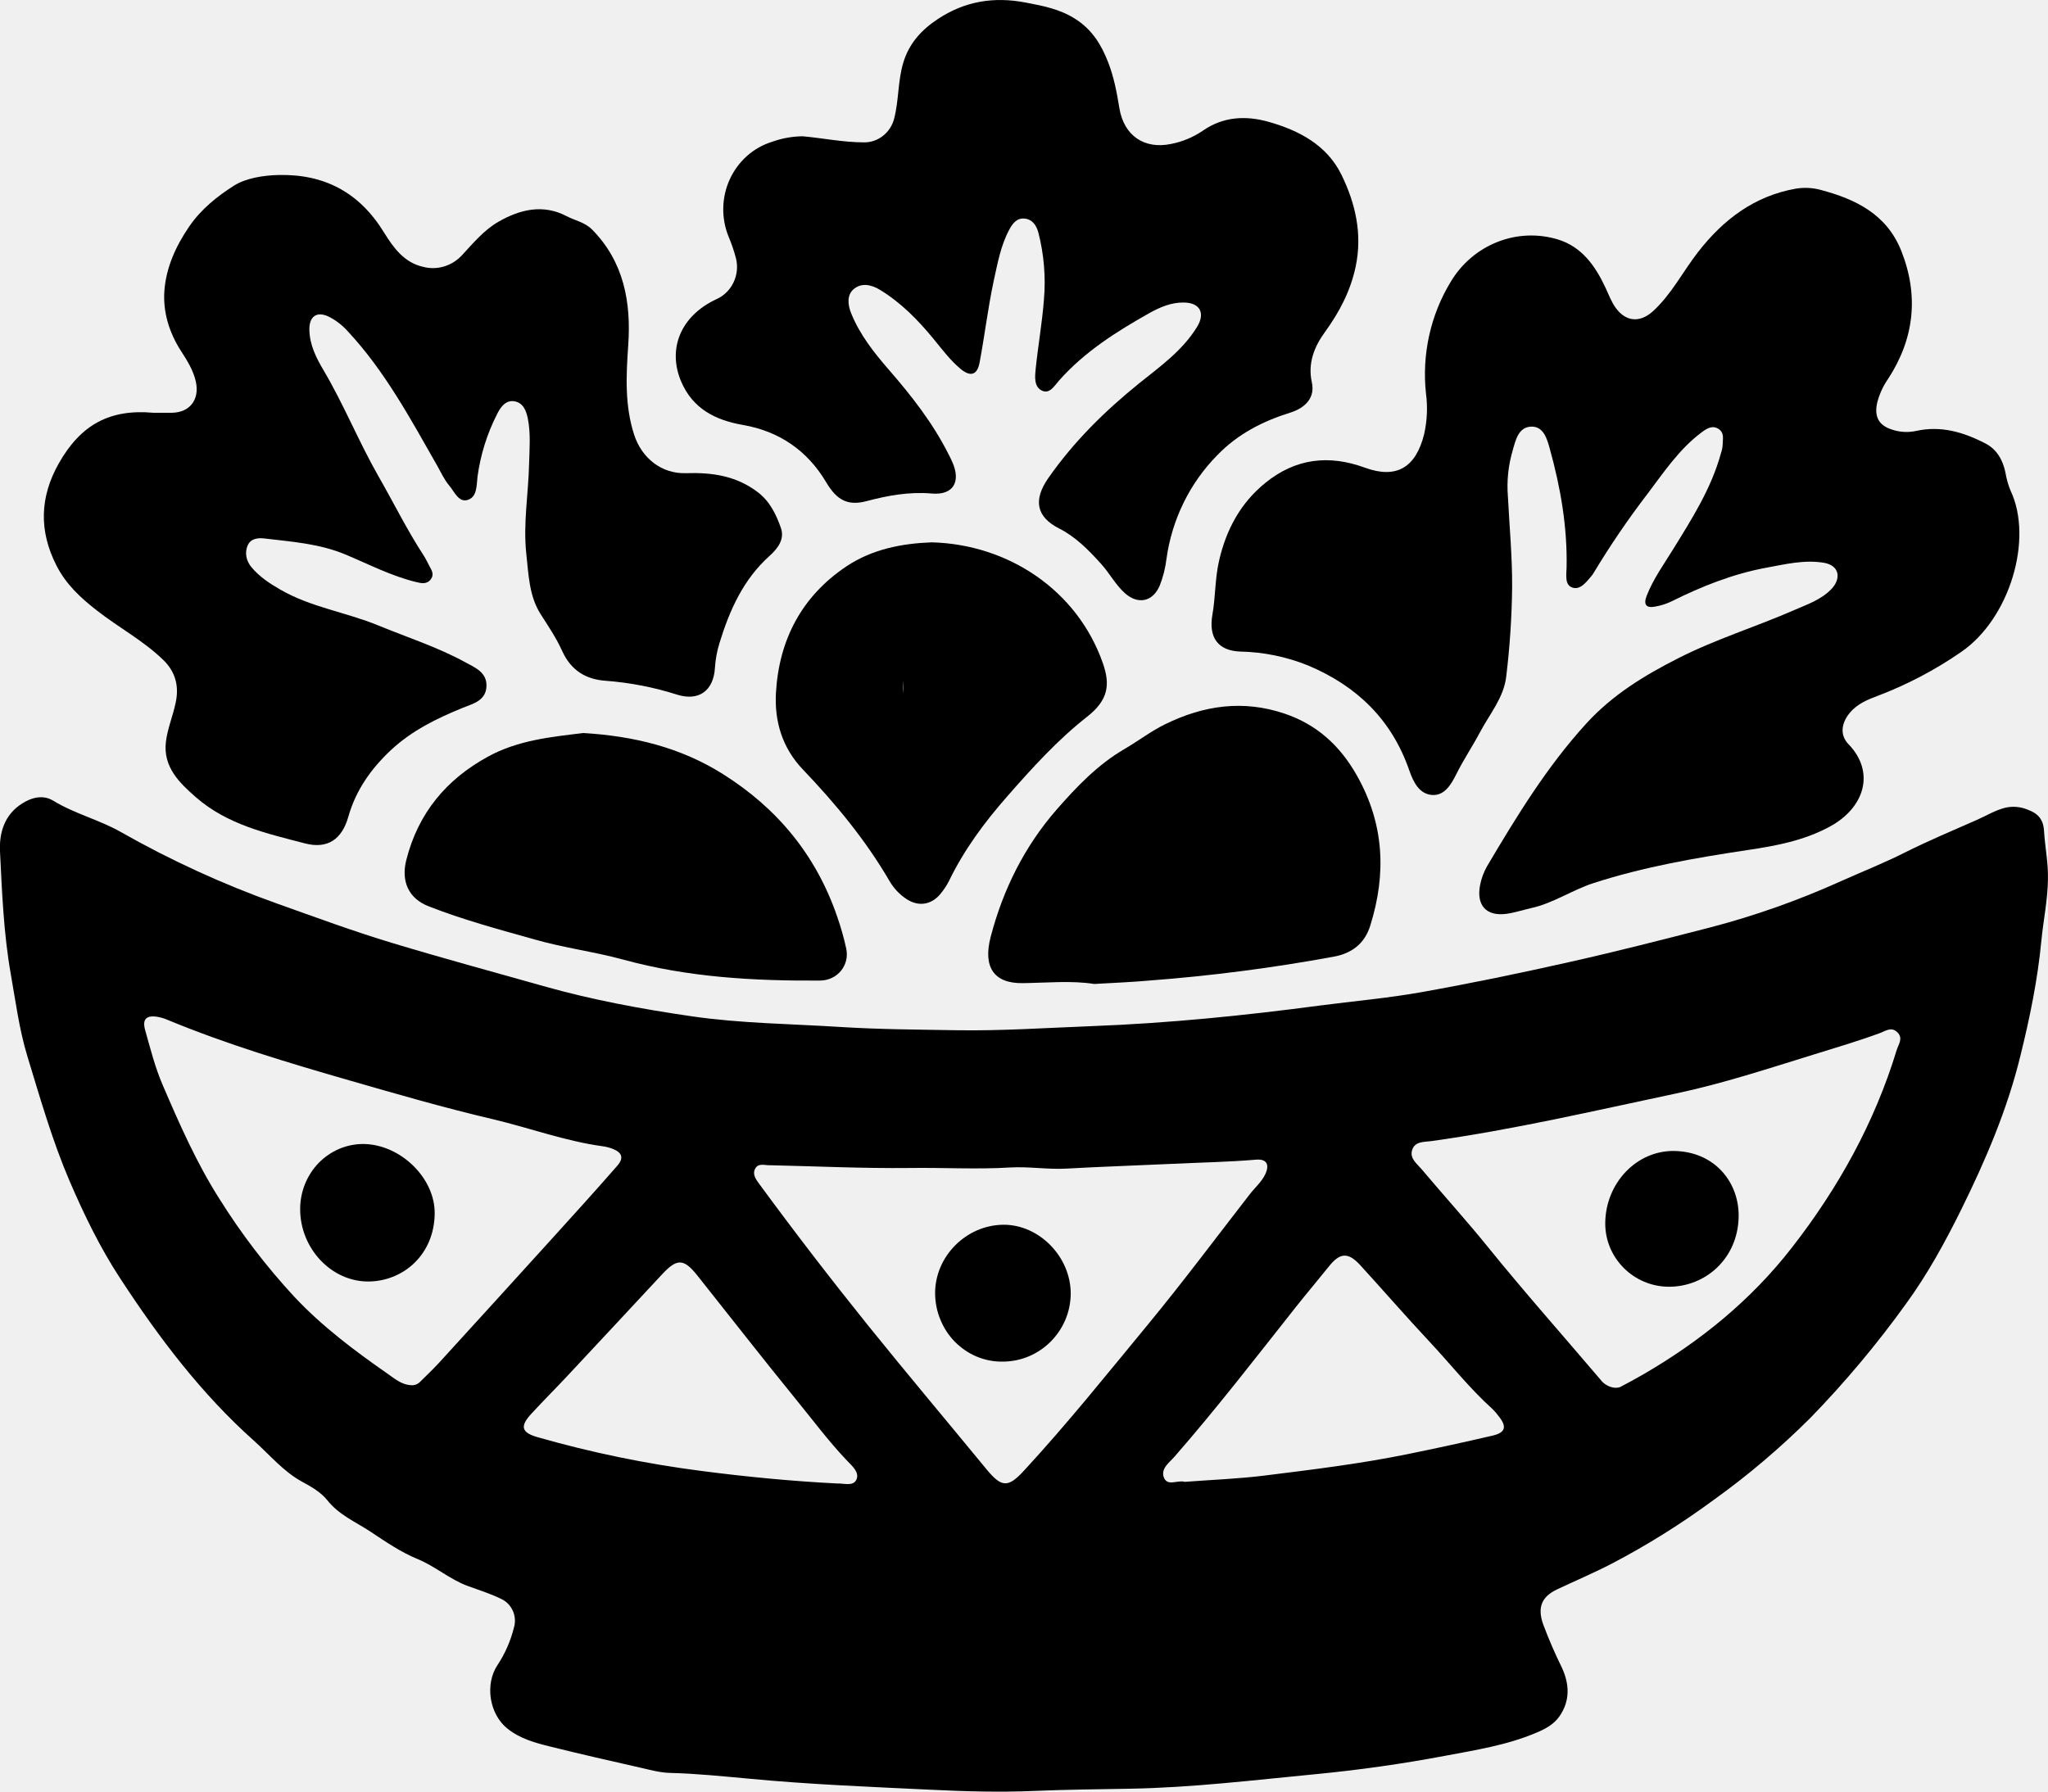
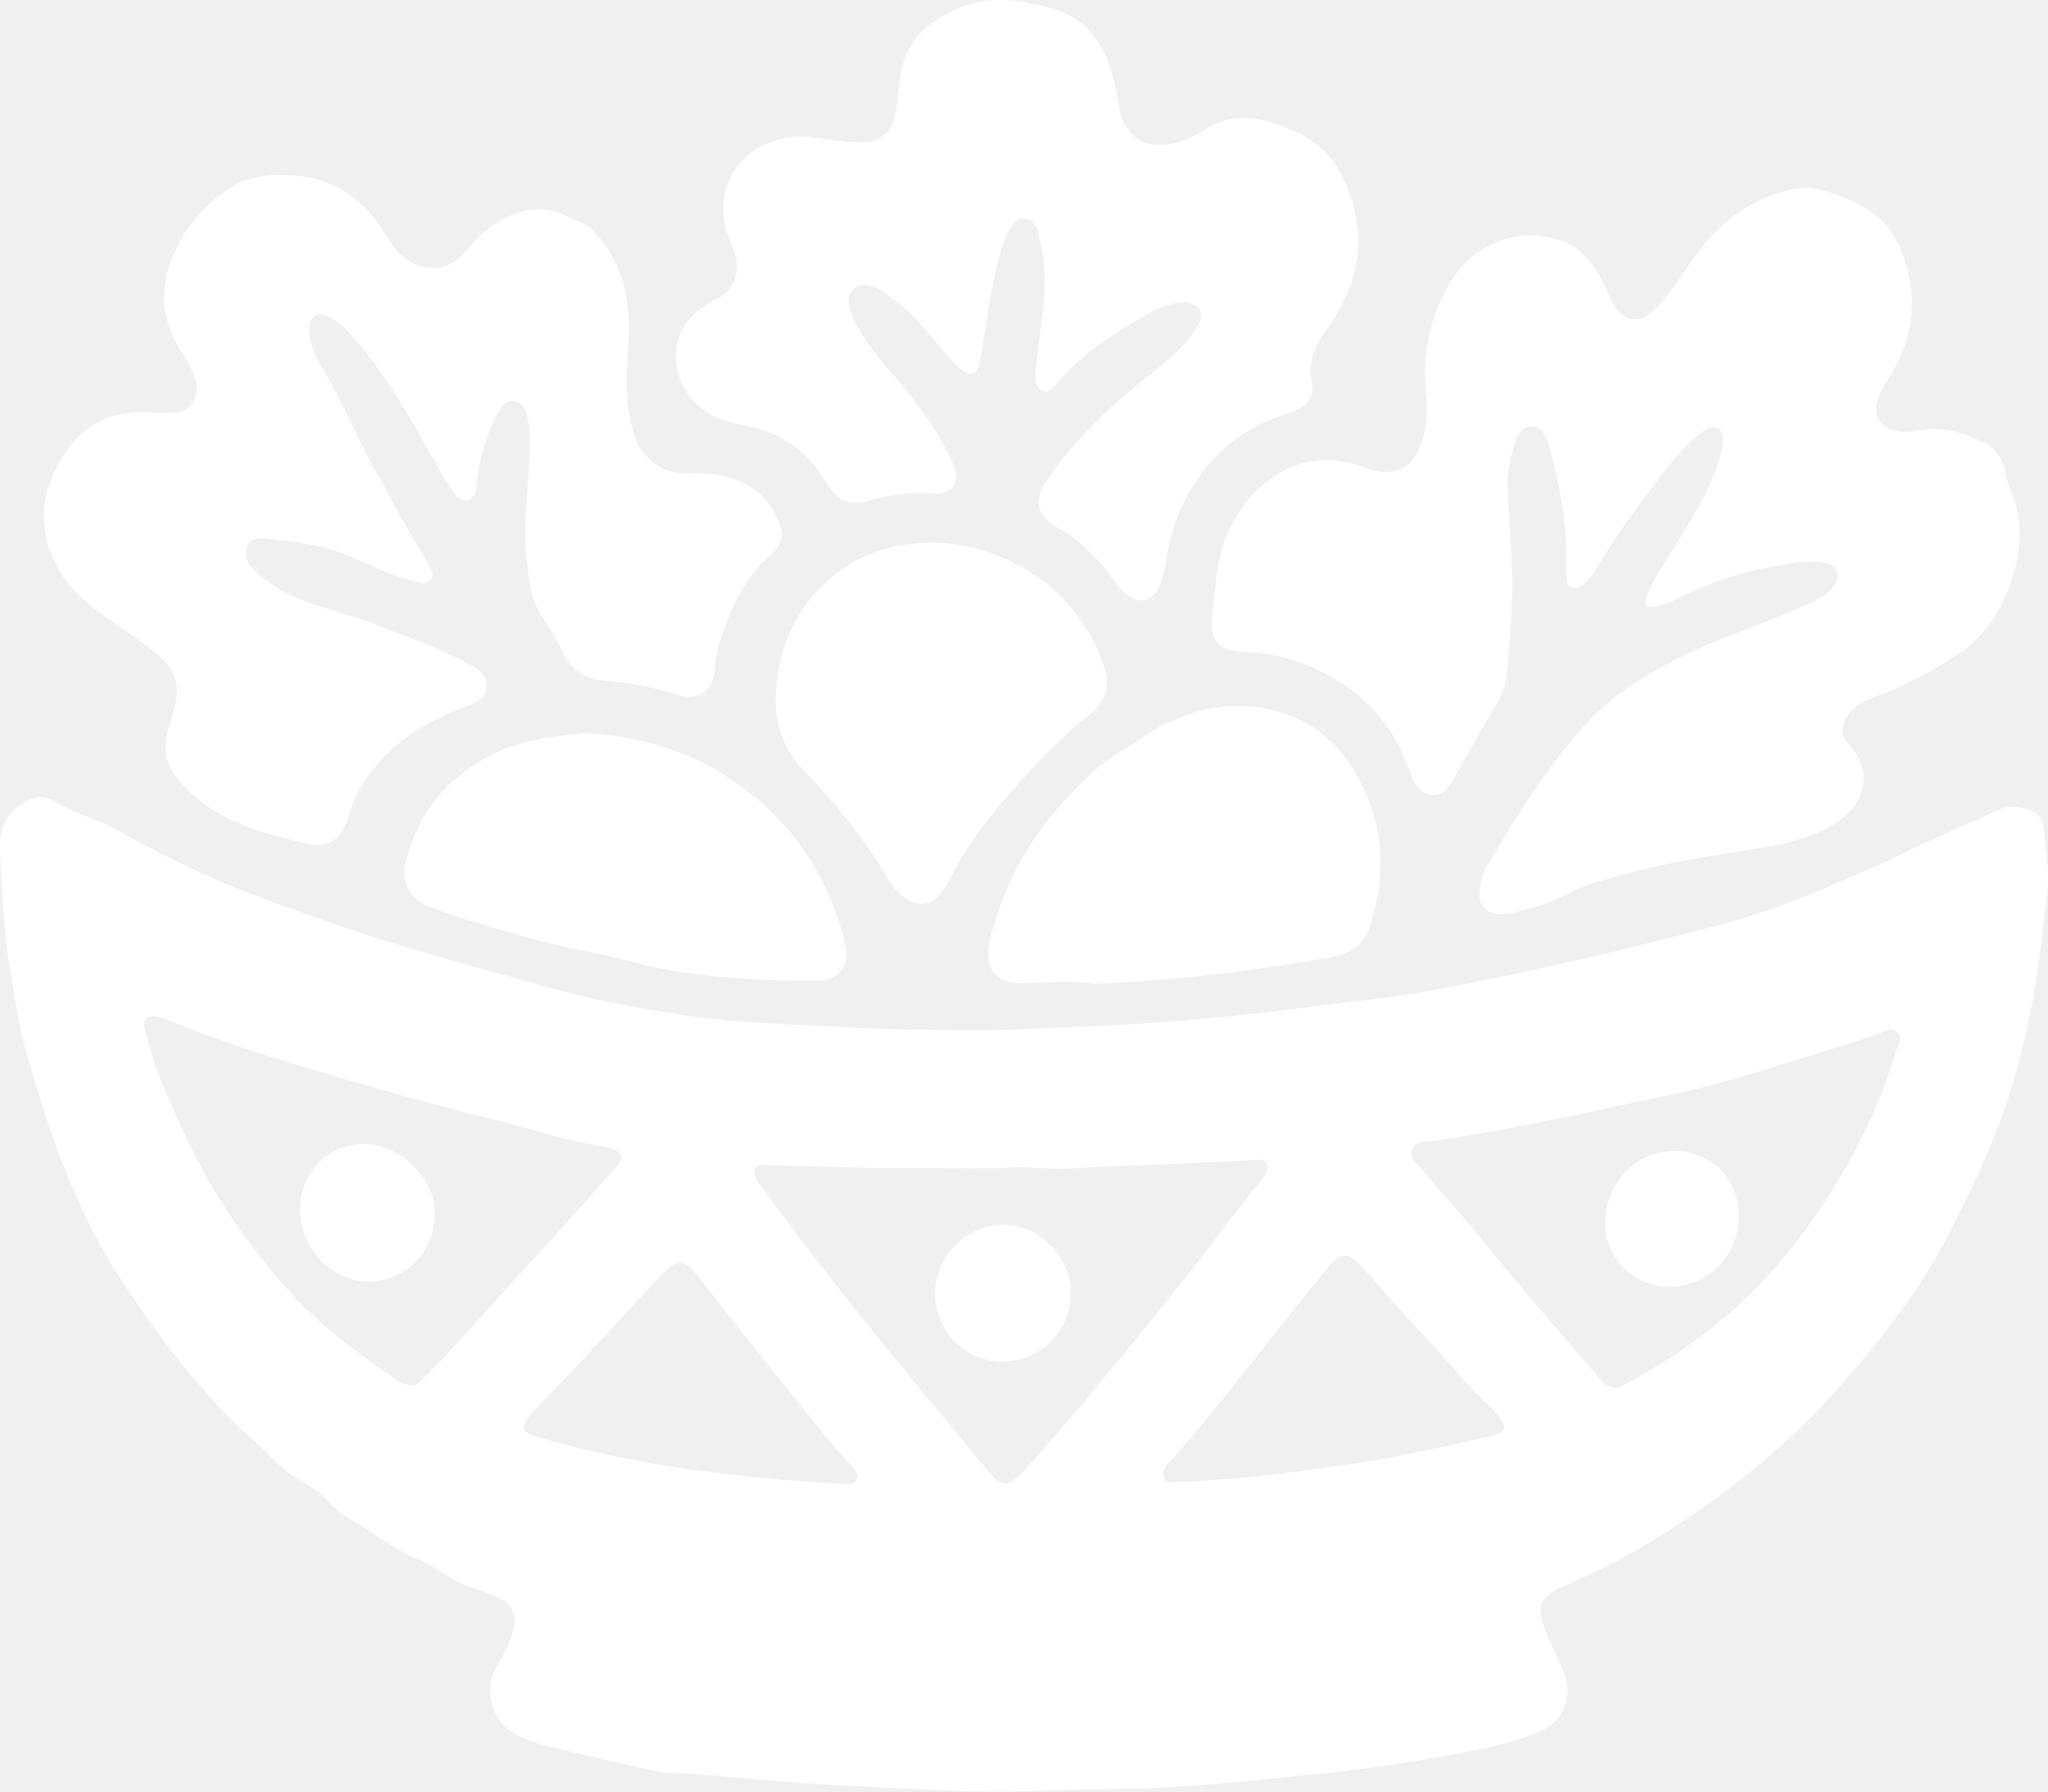
<svg xmlns="http://www.w3.org/2000/svg" preserveAspectRatio="none" overflow="visible" style="display: block;" width="32" height="28" viewBox="0 0 32 28" fill="none">
-   <g id="Layer_1" clip-path="url(#clip0_164_261)">
-     <path id="Vector" d="M31.999 13.745C31.995 14.068 31.927 14.385 31.896 14.705C31.838 15.315 31.714 15.914 31.568 16.504C31.364 17.34 31.026 18.13 30.646 18.9C30.392 19.414 30.117 19.916 29.781 20.377C29.328 21.007 28.829 21.602 28.291 22.156C27.819 22.627 27.312 23.058 26.773 23.444C26.269 23.815 25.739 24.147 25.187 24.436C24.907 24.581 24.616 24.705 24.331 24.839C24.086 24.955 24.02 25.122 24.111 25.383C24.197 25.614 24.295 25.841 24.404 26.062C24.523 26.32 24.536 26.578 24.367 26.823C24.276 26.954 24.139 27.024 24 27.082C23.544 27.275 23.06 27.35 22.578 27.441C21.914 27.566 21.246 27.661 20.575 27.726C19.603 27.819 18.634 27.938 17.654 27.955C17.161 27.964 16.666 27.968 16.173 27.989C15.624 28.013 15.072 27.997 14.523 27.97C13.582 27.925 12.642 27.888 11.702 27.798C11.293 27.761 10.88 27.718 10.466 27.708C10.321 27.704 10.178 27.666 10.036 27.633C9.555 27.524 9.074 27.415 8.596 27.296C8.362 27.238 8.127 27.174 7.93 27.017C7.647 26.792 7.572 26.327 7.773 26.023C7.891 25.845 7.978 25.647 8.03 25.438C8.056 25.351 8.05 25.258 8.013 25.175C7.976 25.092 7.912 25.026 7.831 24.989C7.662 24.905 7.483 24.851 7.307 24.786C7.03 24.684 6.801 24.48 6.53 24.368C6.259 24.257 6.025 24.094 5.792 23.94C5.558 23.785 5.297 23.678 5.113 23.445C5.017 23.325 4.87 23.238 4.732 23.164C4.43 23.002 4.214 22.736 3.964 22.513C3.143 21.78 2.481 20.903 1.879 19.981C1.567 19.506 1.314 18.985 1.086 18.455C0.816 17.824 0.629 17.167 0.429 16.512C0.299 16.086 0.245 15.654 0.168 15.22C0.056 14.585 0.032 13.945 -1.24287e-10 13.306C-0.014 13.009 0.073 12.733 0.339 12.562C0.494 12.461 0.673 12.416 0.834 12.515C1.168 12.719 1.547 12.81 1.886 13.002C2.666 13.445 3.481 13.819 4.322 14.119C4.924 14.333 5.522 14.555 6.137 14.74C6.918 14.976 7.706 15.189 8.49 15.411C9.252 15.627 10.029 15.77 10.813 15.884C11.587 15.996 12.368 16.001 13.146 16.051C13.743 16.088 14.341 16.091 14.938 16.101C15.644 16.113 16.352 16.064 17.059 16.037C18.25 15.992 19.434 15.873 20.616 15.716C21.149 15.646 21.686 15.6 22.216 15.505C22.987 15.367 23.756 15.208 24.52 15.036C25.257 14.871 25.989 14.683 26.72 14.495C27.421 14.312 28.106 14.069 28.768 13.77C29.097 13.623 29.434 13.489 29.757 13.327C30.129 13.14 30.509 12.981 30.888 12.814C31.034 12.75 31.171 12.664 31.331 12.624C31.447 12.597 31.568 12.607 31.678 12.652C31.836 12.709 31.927 12.798 31.938 12.985C31.953 13.239 32.006 13.489 31.999 13.745ZM12.035 18.211C11.955 18.215 11.851 18.171 11.801 18.262C11.751 18.353 11.811 18.431 11.862 18.501C12.412 19.251 12.979 19.988 13.562 20.713C14.172 21.47 14.798 22.213 15.416 22.965C15.651 23.249 15.752 23.252 15.996 22.988C16.675 22.253 17.301 21.47 17.939 20.697C18.487 20.032 19.003 19.34 19.532 18.659C19.611 18.557 19.713 18.472 19.769 18.353C19.842 18.199 19.79 18.109 19.624 18.124C19.189 18.161 18.754 18.168 18.32 18.189C17.765 18.215 17.209 18.233 16.654 18.264C16.364 18.279 16.075 18.229 15.784 18.246C15.26 18.278 14.734 18.246 14.209 18.254C13.485 18.262 12.762 18.227 12.035 18.211ZM25.233 21.689C25.259 21.69 25.285 21.687 25.31 21.68C25.433 21.615 25.557 21.549 25.677 21.479C26.566 20.963 27.357 20.323 27.997 19.5C28.721 18.57 29.289 17.55 29.637 16.407C29.665 16.318 29.741 16.226 29.646 16.133C29.551 16.04 29.459 16.115 29.375 16.145C29.039 16.269 28.697 16.37 28.355 16.476C27.638 16.697 26.924 16.934 26.191 17.089C24.918 17.358 23.651 17.655 22.363 17.834C22.255 17.849 22.111 17.834 22.066 17.969C22.021 18.104 22.139 18.186 22.211 18.271C22.555 18.68 22.915 19.076 23.251 19.492C23.821 20.196 24.421 20.872 25.006 21.56C25.033 21.597 25.068 21.627 25.107 21.649C25.146 21.671 25.189 21.685 25.233 21.689ZM6.417 21.648C6.445 21.652 6.472 21.648 6.498 21.639C6.524 21.629 6.548 21.614 6.567 21.593C6.667 21.494 6.769 21.397 6.864 21.294C7.44 20.663 8.014 20.032 8.588 19.399C8.942 19.008 9.298 18.617 9.645 18.219C9.751 18.097 9.72 18.012 9.572 17.954C9.521 17.935 9.468 17.921 9.414 17.914C8.826 17.833 8.267 17.625 7.691 17.489C6.944 17.314 6.205 17.1 5.466 16.887C4.501 16.609 3.543 16.322 2.613 15.937C2.563 15.915 2.51 15.9 2.456 15.891C2.286 15.864 2.22 15.93 2.268 16.099C2.35 16.39 2.424 16.685 2.543 16.96C2.804 17.567 3.07 18.172 3.425 18.731C3.768 19.28 4.161 19.794 4.598 20.266C5.037 20.734 5.543 21.112 6.064 21.475C6.17 21.55 6.277 21.64 6.417 21.648H6.417ZM18.512 23.159C18.932 23.127 19.355 23.112 19.774 23.059C20.512 22.967 21.25 22.877 21.979 22.729C22.429 22.638 22.877 22.54 23.324 22.436C23.524 22.389 23.547 22.297 23.419 22.136C23.39 22.096 23.358 22.058 23.323 22.024C22.962 21.699 22.661 21.315 22.33 20.962C21.966 20.573 21.615 20.168 21.254 19.773C21.064 19.565 20.936 19.576 20.762 19.795C20.593 20.006 20.418 20.212 20.25 20.424C19.628 21.21 19.014 22.007 18.355 22.762C18.273 22.856 18.137 22.949 18.183 23.084C18.237 23.239 18.398 23.125 18.511 23.159H18.512ZM13.084 23.185C13.184 23.18 13.331 23.234 13.381 23.125C13.434 23.011 13.313 22.909 13.236 22.829C12.943 22.522 12.691 22.18 12.422 21.852C11.906 21.218 11.404 20.573 10.895 19.933C10.682 19.666 10.577 19.666 10.344 19.917C9.851 20.448 9.357 20.977 8.863 21.506C8.678 21.704 8.487 21.894 8.304 22.093C8.121 22.291 8.145 22.388 8.399 22.461C9.242 22.702 10.101 22.879 10.969 22.99C11.671 23.081 12.372 23.149 13.084 23.185H13.084Z" fill="currentColor" />
-     <path id="Vector_2" d="M23.561 7.76C23.585 8.232 23.63 8.704 23.627 9.177C23.622 9.643 23.591 10.108 23.535 10.571C23.499 10.898 23.278 11.156 23.128 11.438C23.009 11.663 22.868 11.871 22.755 12.099C22.674 12.261 22.569 12.441 22.372 12.424C22.175 12.406 22.085 12.226 22.02 12.04C21.743 11.24 21.194 10.718 20.438 10.4C20.101 10.264 19.742 10.19 19.38 10.183C19.033 10.171 18.883 9.965 18.943 9.613C18.993 9.332 18.983 9.043 19.048 8.763C19.16 8.274 19.385 7.859 19.772 7.546C20.244 7.163 20.764 7.103 21.326 7.309C21.819 7.489 22.123 7.309 22.253 6.782C22.299 6.575 22.309 6.361 22.281 6.151C22.215 5.54 22.351 4.924 22.668 4.403C22.838 4.119 23.094 3.901 23.396 3.782C23.698 3.662 24.03 3.648 24.341 3.742C24.716 3.856 24.928 4.156 25.088 4.501C25.138 4.607 25.177 4.718 25.247 4.813C25.404 5.03 25.625 5.047 25.825 4.866C26.116 4.602 26.294 4.245 26.533 3.938C26.93 3.427 27.416 3.063 28.056 2.949C28.188 2.927 28.323 2.933 28.452 2.969C28.995 3.113 29.481 3.349 29.708 3.922C29.984 4.619 29.912 5.291 29.503 5.919C29.425 6.03 29.368 6.154 29.333 6.286C29.28 6.51 29.354 6.648 29.563 6.714C29.685 6.755 29.814 6.762 29.939 6.735C30.326 6.649 30.68 6.753 31.021 6.93C31.203 7.023 31.295 7.192 31.335 7.386C31.351 7.483 31.378 7.579 31.416 7.67C31.773 8.426 31.402 9.673 30.638 10.193C30.232 10.473 29.795 10.702 29.337 10.876C29.18 10.934 29.016 11.002 28.901 11.143C28.769 11.303 28.746 11.489 28.882 11.63C29.304 12.065 29.137 12.624 28.588 12.92C28.186 13.138 27.746 13.22 27.306 13.285C26.494 13.407 25.685 13.547 24.9 13.801C24.568 13.908 24.271 14.116 23.925 14.192C23.796 14.221 23.668 14.264 23.537 14.282C23.223 14.324 23.064 14.148 23.127 13.83C23.147 13.727 23.184 13.628 23.236 13.537C23.698 12.756 24.171 11.982 24.783 11.311C25.192 10.861 25.692 10.556 26.223 10.287C26.81 9.988 27.439 9.796 28.041 9.532C28.24 9.445 28.448 9.376 28.61 9.212C28.771 9.049 28.749 8.838 28.497 8.795C28.191 8.745 27.897 8.818 27.601 8.872C27.08 8.968 26.59 9.163 26.115 9.4C26.033 9.439 25.946 9.466 25.857 9.481C25.72 9.506 25.677 9.448 25.729 9.312C25.831 9.05 25.994 8.825 26.14 8.588C26.435 8.11 26.738 7.637 26.89 7.083C26.904 7.043 26.913 7 26.916 6.957C26.916 6.868 26.95 6.765 26.85 6.702C26.751 6.64 26.661 6.702 26.585 6.759C26.242 7.016 26.003 7.371 25.749 7.709C25.442 8.109 25.157 8.527 24.897 8.96C24.887 8.976 24.876 8.991 24.864 9.005C24.784 9.1 24.691 9.224 24.568 9.183C24.446 9.142 24.475 8.983 24.478 8.869C24.491 8.236 24.384 7.62 24.216 7.015C24.172 6.855 24.116 6.656 23.917 6.668C23.726 6.68 23.682 6.875 23.636 7.039C23.567 7.272 23.541 7.517 23.561 7.76Z" fill="currentColor" />
-     <path id="Vector_3" d="M2.396 6.451C2.493 6.451 2.59 6.451 2.687 6.451C2.967 6.446 3.121 6.245 3.06 5.964C3.02 5.784 2.923 5.633 2.826 5.482C2.644 5.199 2.546 4.878 2.568 4.551C2.594 4.185 2.744 3.851 2.955 3.542C3.144 3.265 3.403 3.061 3.663 2.897C3.845 2.785 4.112 2.74 4.354 2.735C5.065 2.719 5.614 3.004 6 3.633C6.146 3.869 6.314 4.105 6.614 4.171C6.723 4.199 6.836 4.196 6.943 4.163C7.05 4.13 7.147 4.068 7.223 3.984C7.398 3.794 7.567 3.593 7.786 3.467C8.121 3.274 8.482 3.184 8.853 3.378C8.986 3.448 9.137 3.472 9.253 3.589C9.748 4.092 9.863 4.723 9.816 5.396C9.783 5.871 9.76 6.337 9.909 6.796C10.029 7.163 10.34 7.407 10.717 7.395C11.12 7.382 11.497 7.433 11.835 7.688C12.028 7.833 12.126 8.037 12.201 8.249C12.265 8.428 12.15 8.575 12.023 8.689C11.615 9.055 11.399 9.536 11.241 10.053C11.203 10.177 11.179 10.306 11.171 10.436C11.15 10.794 10.921 10.96 10.588 10.859C10.224 10.742 9.849 10.669 9.469 10.64C9.158 10.62 8.922 10.48 8.783 10.172C8.692 9.97 8.567 9.786 8.447 9.598C8.266 9.313 8.259 8.976 8.223 8.65C8.173 8.182 8.256 7.718 8.267 7.253C8.273 7.016 8.294 6.779 8.248 6.545C8.224 6.421 8.175 6.293 8.035 6.271C7.895 6.25 7.815 6.372 7.763 6.48C7.609 6.783 7.507 7.111 7.461 7.45C7.445 7.588 7.457 7.773 7.301 7.815C7.164 7.852 7.098 7.681 7.018 7.587C6.939 7.494 6.889 7.379 6.828 7.272C6.412 6.542 6.013 5.8 5.438 5.182C5.353 5.086 5.25 5.006 5.137 4.949C4.947 4.858 4.828 4.946 4.834 5.16C4.84 5.393 4.941 5.593 5.054 5.784C5.372 6.321 5.605 6.904 5.915 7.446C6.151 7.858 6.361 8.285 6.62 8.682C6.654 8.733 6.678 8.79 6.708 8.844C6.744 8.91 6.788 8.976 6.733 9.051C6.671 9.136 6.584 9.117 6.5 9.096C6.116 9.003 5.763 8.819 5.4 8.667C4.989 8.495 4.555 8.466 4.127 8.415C4.041 8.405 3.921 8.412 3.873 8.518C3.816 8.643 3.85 8.771 3.932 8.868C4.055 9.014 4.212 9.118 4.377 9.213C4.858 9.492 5.407 9.567 5.911 9.775C6.365 9.962 6.835 10.112 7.268 10.349C7.419 10.432 7.609 10.505 7.601 10.724C7.594 10.948 7.395 10.997 7.236 11.06C6.828 11.226 6.437 11.416 6.108 11.723C5.799 12.013 5.56 12.348 5.442 12.767C5.342 13.117 5.119 13.272 4.769 13.182C4.168 13.026 3.551 12.889 3.06 12.459C2.805 12.236 2.547 11.989 2.592 11.596C2.616 11.39 2.701 11.191 2.744 10.986C2.801 10.727 2.744 10.5 2.549 10.312C2.235 10.008 1.851 9.806 1.511 9.539C1.259 9.343 1.033 9.135 0.881 8.836C0.605 8.293 0.623 7.766 0.918 7.243C1.262 6.636 1.714 6.39 2.396 6.451Z" fill="currentColor" />
-     <path id="Vector_4" d="M12.544 2.13C12.862 2.159 13.175 2.224 13.497 2.225C13.607 2.227 13.713 2.19 13.799 2.121C13.886 2.052 13.947 1.955 13.973 1.846C14.046 1.559 14.028 1.262 14.114 0.979C14.206 0.672 14.405 0.461 14.656 0.296C15.076 0.019 15.529 -0.056 16.026 0.04C16.301 0.092 16.565 0.142 16.808 0.3C17.062 0.463 17.208 0.697 17.314 0.971C17.405 1.203 17.45 1.444 17.49 1.688C17.56 2.121 17.881 2.336 18.296 2.25C18.474 2.216 18.644 2.145 18.795 2.042C19.111 1.822 19.464 1.803 19.822 1.904C20.294 2.037 20.731 2.266 20.958 2.727C21.176 3.17 21.291 3.653 21.182 4.168C21.1 4.553 20.927 4.879 20.699 5.194C20.538 5.416 20.43 5.675 20.498 5.978C20.547 6.202 20.414 6.369 20.16 6.449C19.732 6.582 19.339 6.783 19.021 7.113C18.59 7.549 18.311 8.119 18.226 8.735C18.209 8.877 18.174 9.016 18.122 9.149C18.015 9.405 17.782 9.454 17.577 9.271C17.429 9.138 17.337 8.959 17.205 8.813C17.01 8.597 16.81 8.392 16.55 8.26C16.187 8.076 16.145 7.81 16.379 7.473C16.779 6.9 17.264 6.423 17.8 5.99C18.127 5.728 18.476 5.48 18.704 5.109C18.837 4.892 18.748 4.731 18.499 4.728C18.3 4.724 18.12 4.803 17.95 4.898C17.441 5.186 16.947 5.497 16.549 5.946C16.476 6.027 16.399 6.171 16.271 6.1C16.153 6.035 16.171 5.88 16.183 5.76C16.22 5.402 16.283 5.049 16.311 4.688C16.342 4.335 16.313 3.98 16.225 3.637C16.195 3.524 16.132 3.427 16.007 3.416C15.889 3.405 15.823 3.49 15.771 3.587C15.635 3.838 15.587 4.118 15.525 4.398C15.436 4.816 15.386 5.241 15.307 5.661C15.271 5.864 15.162 5.895 15.005 5.762C14.847 5.63 14.719 5.458 14.586 5.296C14.343 5 14.077 4.729 13.75 4.53C13.61 4.445 13.462 4.418 13.342 4.516C13.229 4.608 13.246 4.766 13.3 4.898C13.437 5.235 13.659 5.515 13.894 5.785C14.245 6.189 14.575 6.611 14.819 7.095C14.839 7.132 14.858 7.173 14.876 7.212C15.02 7.525 14.898 7.743 14.559 7.713C14.207 7.683 13.875 7.743 13.54 7.832C13.242 7.911 13.072 7.812 12.909 7.537C12.612 7.036 12.169 6.739 11.611 6.642C11.18 6.567 10.824 6.39 10.642 5.96C10.43 5.459 10.627 4.939 11.196 4.675C11.312 4.623 11.407 4.53 11.462 4.412C11.518 4.295 11.531 4.161 11.499 4.035C11.469 3.921 11.431 3.809 11.385 3.701C11.327 3.559 11.298 3.405 11.301 3.251C11.304 3.096 11.338 2.944 11.402 2.804C11.466 2.664 11.557 2.54 11.671 2.438C11.784 2.337 11.917 2.262 12.061 2.217C12.216 2.161 12.379 2.131 12.544 2.13Z" fill="currentColor" />
-     <path id="Vector_5" d="M17.097 15.378C16.741 15.322 16.361 15.36 15.981 15.365C15.519 15.372 15.359 15.103 15.479 14.643C15.674 13.895 16.011 13.226 16.507 12.656C16.819 12.299 17.151 11.95 17.57 11.706C17.785 11.581 17.983 11.427 18.209 11.317C18.811 11.022 19.428 10.935 20.072 11.153C20.572 11.322 20.935 11.649 21.199 12.116C21.627 12.87 21.666 13.651 21.41 14.467C21.321 14.752 21.119 14.899 20.842 14.951C19.886 15.127 18.921 15.252 17.952 15.325C17.677 15.35 17.399 15.36 17.097 15.378ZM19.646 13.382C19.652 13.024 20.344 14.454 20 14.5C19.571 14.558 18.297 14.374 18.209 14.812C18.191 14.913 18.073 13.936 18.115 14.029C18.158 14.122 18.227 14.199 18.314 14.249C18.891 14.597 19.643 13.885 19.646 13.382Z" fill="currentColor" />
-     <path id="Vector_6" d="M9.115 11.456C9.907 11.504 10.634 11.681 11.296 12.098C12.142 12.63 12.751 13.362 13.082 14.328C13.139 14.491 13.186 14.658 13.223 14.828C13.276 15.086 13.086 15.323 12.811 15.325C11.778 15.331 10.754 15.275 9.745 14.999C9.288 14.874 8.812 14.814 8.355 14.683C7.798 14.526 7.236 14.376 6.695 14.163C6.383 14.041 6.265 13.773 6.348 13.442C6.534 12.706 6.974 12.182 7.621 11.827C8.097 11.565 8.617 11.517 9.115 11.456ZM10.033 14.312C10.069 14.312 10.106 14.315 10.142 14.312C10.467 14.284 10.702 14.015 10.646 13.734C10.61 13.556 10.519 13.395 10.385 13.276C10.159 13.069 11.79 14.043 11.5 14C11.268 13.966 11.387 14.322 11.296 14.5C11.187 14.712 10.385 14.441 10.033 14.312C9.667 14.304 11 14 10.033 14.312Z" fill="currentColor" />
-     <path id="Vector_7" d="M14.557 8.476C15.747 8.506 16.834 9.219 17.234 10.37C17.345 10.691 17.325 10.936 16.987 11.201C16.526 11.562 16.127 12.002 15.738 12.446C15.384 12.849 15.066 13.277 14.829 13.766C14.795 13.833 14.755 13.895 14.708 13.953C14.566 14.141 14.355 14.178 14.163 14.05C14.055 13.979 13.965 13.883 13.899 13.77C13.523 13.124 13.053 12.558 12.544 12.025C12.224 11.69 12.1 11.276 12.124 10.832C12.171 9.994 12.531 9.317 13.223 8.853C13.635 8.577 14.105 8.493 14.557 8.476ZM15.021 11.601C15.461 11.598 15 10 15.647 10.806C15.5 11 14.875 12.6 14.5 12.5C14.083 12.388 14.114 10.264 14.105 10.708C14.097 11.166 14.546 11.606 15.021 11.601Z" fill="currentColor" />
-     <path id="Vector_8" d="M15.663 21.28C15.526 21.282 15.39 21.255 15.262 21.202C15.135 21.149 15.019 21.07 14.921 20.971C14.823 20.872 14.746 20.753 14.693 20.623C14.639 20.493 14.612 20.353 14.611 20.211C14.611 19.634 15.096 19.147 15.676 19.141C16.237 19.136 16.733 19.644 16.73 20.221C16.725 20.806 16.247 21.282 15.663 21.28Z" fill="currentColor" />
-     <path id="Vector_9" d="M25.082 19.109C25.09 18.486 25.574 17.978 26.162 17.988C26.804 18 27.183 18.492 27.166 19.032C27.146 19.679 26.643 20.107 26.084 20.11C25.526 20.112 25.075 19.659 25.082 19.109Z" fill="currentColor" />
-     <path id="Vector_10" d="M4.69 18.898C4.69 18.763 4.715 18.63 4.765 18.506C4.815 18.382 4.888 18.269 4.98 18.174C5.073 18.08 5.182 18.005 5.303 17.954C5.424 17.903 5.553 17.878 5.683 17.879C6.258 17.887 6.801 18.412 6.792 18.971C6.782 19.614 6.299 20.02 5.766 20.028C5.181 20.036 4.69 19.513 4.69 18.898Z" fill="currentColor" />
+   <g id="Layer_1" clip-path="url(#clip0_217_489)">
+     <path id="Vector" d="M31.999 13.745C31.995 14.068 31.927 14.385 31.896 14.705C31.838 15.315 31.714 15.914 31.568 16.504C31.364 17.34 31.026 18.13 30.646 18.9C30.392 19.414 30.117 19.916 29.781 20.377C29.328 21.007 28.829 21.602 28.291 22.156C27.819 22.627 27.312 23.058 26.773 23.444C26.269 23.815 25.739 24.147 25.187 24.436C24.907 24.581 24.616 24.705 24.331 24.839C24.086 24.955 24.02 25.122 24.111 25.383C24.197 25.614 24.295 25.841 24.404 26.062C24.523 26.32 24.536 26.578 24.367 26.823C24.276 26.954 24.139 27.024 24 27.082C23.544 27.275 23.06 27.35 22.578 27.441C21.914 27.566 21.246 27.661 20.575 27.726C19.603 27.819 18.634 27.938 17.654 27.955C17.161 27.964 16.666 27.968 16.173 27.989C15.624 28.013 15.072 27.997 14.523 27.97C13.582 27.925 12.642 27.888 11.702 27.798C11.293 27.761 10.88 27.718 10.466 27.708C10.321 27.704 10.178 27.666 10.036 27.633C9.555 27.524 9.074 27.415 8.596 27.296C8.362 27.238 8.127 27.174 7.93 27.017C7.647 26.792 7.572 26.327 7.773 26.023C7.891 25.845 7.978 25.647 8.03 25.438C8.056 25.351 8.05 25.258 8.013 25.175C7.976 25.092 7.912 25.026 7.831 24.989C7.662 24.905 7.483 24.851 7.307 24.786C7.03 24.684 6.801 24.48 6.53 24.368C6.259 24.257 6.025 24.094 5.792 23.94C5.558 23.785 5.297 23.678 5.113 23.445C5.017 23.325 4.87 23.238 4.732 23.164C4.43 23.002 4.214 22.736 3.964 22.513C3.143 21.78 2.481 20.903 1.879 19.981C1.567 19.506 1.314 18.985 1.086 18.455C0.816 17.824 0.629 17.167 0.429 16.512C0.299 16.086 0.245 15.654 0.168 15.22C0.056 14.585 0.032 13.945 -1.24287e-10 13.306C-0.014 13.009 0.073 12.733 0.339 12.562C0.494 12.461 0.673 12.416 0.834 12.515C1.168 12.719 1.547 12.81 1.886 13.002C2.666 13.445 3.481 13.819 4.322 14.119C4.924 14.333 5.522 14.555 6.137 14.74C6.918 14.976 7.706 15.189 8.49 15.411C9.252 15.627 10.029 15.77 10.813 15.884C11.587 15.996 12.368 16.001 13.146 16.051C13.743 16.088 14.341 16.091 14.938 16.101C15.644 16.113 16.352 16.064 17.059 16.037C18.25 15.992 19.434 15.873 20.616 15.716C21.149 15.646 21.686 15.6 22.216 15.505C22.987 15.367 23.756 15.208 24.52 15.036C25.257 14.871 25.989 14.683 26.72 14.495C27.421 14.312 28.106 14.069 28.768 13.77C29.097 13.623 29.434 13.489 29.757 13.327C30.129 13.14 30.509 12.981 30.888 12.814C31.034 12.75 31.171 12.664 31.331 12.624C31.447 12.597 31.568 12.607 31.678 12.652C31.836 12.709 31.927 12.798 31.938 12.985C31.953 13.239 32.006 13.489 31.999 13.745ZM12.035 18.211C11.955 18.215 11.851 18.171 11.801 18.262C11.751 18.353 11.811 18.431 11.862 18.501C12.412 19.251 12.979 19.988 13.562 20.713C14.172 21.47 14.798 22.213 15.416 22.965C15.651 23.249 15.752 23.252 15.996 22.988C16.675 22.253 17.301 21.47 17.939 20.697C18.487 20.032 19.003 19.34 19.532 18.659C19.611 18.557 19.713 18.472 19.769 18.353C19.842 18.199 19.79 18.109 19.624 18.124C19.189 18.161 18.754 18.168 18.32 18.189C17.765 18.215 17.209 18.233 16.654 18.264C16.364 18.279 16.075 18.229 15.784 18.246C15.26 18.278 14.734 18.246 14.209 18.254C13.485 18.262 12.762 18.227 12.035 18.211ZM25.233 21.689C25.259 21.69 25.285 21.687 25.31 21.68C25.433 21.615 25.557 21.549 25.677 21.479C26.566 20.963 27.357 20.323 27.997 19.5C28.721 18.57 29.289 17.55 29.637 16.407C29.665 16.318 29.741 16.226 29.646 16.133C29.551 16.04 29.459 16.115 29.375 16.145C29.039 16.269 28.697 16.37 28.355 16.476C27.638 16.697 26.924 16.934 26.191 17.089C24.918 17.358 23.651 17.655 22.363 17.834C22.255 17.849 22.111 17.834 22.066 17.969C22.021 18.104 22.139 18.186 22.211 18.271C22.555 18.68 22.915 19.076 23.251 19.492C23.821 20.196 24.421 20.872 25.006 21.56C25.033 21.597 25.068 21.627 25.107 21.649C25.146 21.671 25.189 21.685 25.233 21.689ZM6.417 21.648C6.445 21.652 6.472 21.648 6.498 21.639C6.524 21.629 6.548 21.614 6.567 21.593C6.667 21.494 6.769 21.397 6.864 21.294C7.44 20.663 8.014 20.032 8.588 19.399C8.942 19.008 9.298 18.617 9.645 18.219C9.751 18.097 9.72 18.012 9.572 17.954C9.521 17.935 9.468 17.921 9.414 17.914C8.826 17.833 8.267 17.625 7.691 17.489C6.944 17.314 6.205 17.1 5.466 16.887C4.501 16.609 3.543 16.322 2.613 15.937C2.563 15.915 2.51 15.9 2.456 15.891C2.286 15.864 2.22 15.93 2.268 16.099C2.35 16.39 2.424 16.685 2.543 16.96C2.804 17.567 3.07 18.172 3.425 18.731C3.768 19.28 4.161 19.794 4.598 20.266C5.037 20.734 5.543 21.112 6.064 21.475C6.17 21.55 6.277 21.64 6.417 21.648H6.417ZM18.512 23.159C18.932 23.127 19.355 23.112 19.774 23.059C20.512 22.967 21.25 22.877 21.979 22.729C22.429 22.638 22.877 22.54 23.324 22.436C23.524 22.389 23.547 22.297 23.419 22.136C23.39 22.096 23.358 22.058 23.323 22.024C22.962 21.699 22.661 21.315 22.33 20.962C21.966 20.573 21.615 20.168 21.254 19.773C21.064 19.565 20.936 19.576 20.762 19.795C20.593 20.006 20.418 20.212 20.25 20.424C19.628 21.21 19.014 22.007 18.355 22.762C18.273 22.856 18.137 22.949 18.183 23.084C18.237 23.239 18.398 23.125 18.511 23.159H18.512ZM13.084 23.185C13.184 23.18 13.331 23.234 13.381 23.125C13.434 23.011 13.313 22.909 13.236 22.829C12.943 22.522 12.691 22.18 12.422 21.852C11.906 21.218 11.404 20.573 10.895 19.933C10.682 19.666 10.577 19.666 10.344 19.917C9.851 20.448 9.357 20.977 8.863 21.506C8.678 21.704 8.487 21.894 8.304 22.093C8.121 22.291 8.145 22.388 8.399 22.461C9.242 22.702 10.101 22.879 10.969 22.99C11.671 23.081 12.372 23.149 13.084 23.185H13.084Z" fill="white" />
+     <path id="Vector_2" d="M23.561 7.76C23.585 8.232 23.63 8.704 23.627 9.177C23.622 9.643 23.591 10.108 23.535 10.571C23.499 10.898 23.278 11.156 23.128 11.438C23.009 11.663 22.868 11.871 22.755 12.099C22.674 12.261 22.569 12.441 22.372 12.424C22.175 12.406 22.085 12.226 22.02 12.04C21.743 11.24 21.194 10.718 20.438 10.4C20.101 10.264 19.742 10.19 19.38 10.183C19.033 10.171 18.883 9.965 18.943 9.613C18.993 9.332 18.983 9.043 19.048 8.763C19.16 8.274 19.385 7.859 19.772 7.546C20.244 7.163 20.764 7.103 21.326 7.309C21.819 7.489 22.123 7.309 22.253 6.782C22.299 6.575 22.309 6.361 22.281 6.151C22.215 5.54 22.351 4.924 22.668 4.403C22.838 4.119 23.094 3.901 23.396 3.782C23.698 3.662 24.03 3.648 24.341 3.742C24.716 3.856 24.928 4.156 25.088 4.501C25.138 4.607 25.177 4.718 25.247 4.813C25.404 5.03 25.625 5.047 25.825 4.866C26.116 4.602 26.294 4.245 26.533 3.938C26.93 3.427 27.416 3.063 28.056 2.949C28.188 2.927 28.323 2.933 28.452 2.969C28.995 3.113 29.481 3.349 29.708 3.922C29.984 4.619 29.912 5.291 29.503 5.919C29.425 6.03 29.368 6.154 29.333 6.286C29.28 6.51 29.354 6.648 29.563 6.714C29.685 6.755 29.814 6.762 29.939 6.735C30.326 6.649 30.68 6.753 31.021 6.93C31.203 7.023 31.295 7.192 31.335 7.386C31.351 7.483 31.378 7.579 31.416 7.67C31.773 8.426 31.402 9.673 30.638 10.193C30.232 10.473 29.795 10.702 29.337 10.876C29.18 10.934 29.016 11.002 28.901 11.143C28.769 11.303 28.746 11.489 28.882 11.63C29.304 12.065 29.137 12.624 28.588 12.92C28.186 13.138 27.746 13.22 27.306 13.285C26.494 13.407 25.685 13.547 24.9 13.801C24.568 13.908 24.271 14.116 23.925 14.192C23.796 14.221 23.668 14.264 23.537 14.282C23.223 14.324 23.064 14.148 23.127 13.83C23.147 13.727 23.184 13.628 23.236 13.537C23.698 12.756 24.171 11.982 24.783 11.311C25.192 10.861 25.692 10.556 26.223 10.287C26.81 9.988 27.439 9.796 28.041 9.532C28.24 9.445 28.448 9.376 28.61 9.212C28.771 9.049 28.749 8.838 28.497 8.795C28.191 8.745 27.897 8.818 27.601 8.872C27.08 8.968 26.59 9.163 26.115 9.4C26.033 9.439 25.946 9.466 25.857 9.481C25.72 9.506 25.677 9.448 25.729 9.312C25.831 9.05 25.994 8.825 26.14 8.588C26.435 8.11 26.738 7.637 26.89 7.083C26.904 7.043 26.913 7 26.916 6.957C26.916 6.868 26.95 6.765 26.85 6.702C26.751 6.64 26.661 6.702 26.585 6.759C26.242 7.016 26.003 7.371 25.749 7.709C25.442 8.109 25.157 8.527 24.897 8.96C24.887 8.976 24.876 8.991 24.864 9.005C24.784 9.1 24.691 9.224 24.568 9.183C24.446 9.142 24.475 8.983 24.478 8.869C24.491 8.236 24.384 7.62 24.216 7.015C24.172 6.855 24.116 6.656 23.917 6.668C23.726 6.68 23.682 6.875 23.636 7.039C23.567 7.272 23.541 7.517 23.561 7.76Z" fill="white" />
+     <path id="Vector_3" d="M2.396 6.451C2.493 6.451 2.59 6.451 2.687 6.451C2.967 6.446 3.121 6.245 3.06 5.964C3.02 5.784 2.923 5.633 2.826 5.482C2.644 5.199 2.546 4.878 2.568 4.551C2.594 4.185 2.744 3.851 2.955 3.542C3.144 3.265 3.403 3.061 3.663 2.897C3.845 2.785 4.112 2.74 4.354 2.735C5.065 2.719 5.614 3.004 6 3.633C6.146 3.869 6.314 4.105 6.614 4.171C6.723 4.199 6.836 4.196 6.943 4.163C7.05 4.13 7.147 4.068 7.223 3.984C7.398 3.794 7.567 3.593 7.786 3.467C8.121 3.274 8.482 3.184 8.853 3.378C8.986 3.448 9.137 3.472 9.253 3.589C9.748 4.092 9.863 4.723 9.816 5.396C9.783 5.871 9.76 6.337 9.909 6.796C10.029 7.163 10.34 7.407 10.717 7.395C11.12 7.382 11.497 7.433 11.835 7.688C12.028 7.833 12.126 8.037 12.201 8.249C12.265 8.428 12.15 8.575 12.023 8.689C11.615 9.055 11.399 9.536 11.241 10.053C11.203 10.177 11.179 10.306 11.171 10.436C11.15 10.794 10.921 10.96 10.588 10.859C10.224 10.742 9.849 10.669 9.469 10.64C9.158 10.62 8.922 10.48 8.783 10.172C8.692 9.97 8.567 9.786 8.447 9.598C8.266 9.313 8.259 8.976 8.223 8.65C8.173 8.182 8.256 7.718 8.267 7.253C8.273 7.016 8.294 6.779 8.248 6.545C8.224 6.421 8.175 6.293 8.035 6.271C7.895 6.25 7.815 6.372 7.763 6.48C7.609 6.783 7.507 7.111 7.461 7.45C7.445 7.588 7.457 7.773 7.301 7.815C7.164 7.852 7.098 7.681 7.018 7.587C6.939 7.494 6.889 7.379 6.828 7.272C6.412 6.542 6.013 5.8 5.438 5.182C5.353 5.086 5.25 5.006 5.137 4.949C4.947 4.858 4.828 4.946 4.834 5.16C4.84 5.393 4.941 5.593 5.054 5.784C5.372 6.321 5.605 6.904 5.915 7.446C6.151 7.858 6.361 8.285 6.62 8.682C6.654 8.733 6.678 8.79 6.708 8.844C6.744 8.91 6.788 8.976 6.733 9.051C6.671 9.136 6.584 9.117 6.5 9.096C6.116 9.003 5.763 8.819 5.4 8.667C4.989 8.495 4.555 8.466 4.127 8.415C4.041 8.405 3.921 8.412 3.873 8.518C3.816 8.643 3.85 8.771 3.932 8.868C4.055 9.014 4.212 9.118 4.377 9.213C4.858 9.492 5.407 9.567 5.911 9.775C6.365 9.962 6.835 10.112 7.268 10.349C7.419 10.432 7.609 10.505 7.601 10.724C7.594 10.948 7.395 10.997 7.236 11.06C6.828 11.226 6.437 11.416 6.108 11.723C5.799 12.013 5.56 12.348 5.442 12.767C5.342 13.117 5.119 13.272 4.769 13.182C4.168 13.026 3.551 12.889 3.06 12.459C2.805 12.236 2.547 11.989 2.592 11.596C2.616 11.39 2.701 11.191 2.744 10.986C2.801 10.727 2.744 10.5 2.549 10.312C2.235 10.008 1.851 9.806 1.511 9.539C1.259 9.343 1.033 9.135 0.881 8.836C0.605 8.293 0.623 7.766 0.918 7.243C1.262 6.636 1.714 6.39 2.396 6.451Z" fill="white" />
+     <path id="Vector_4" d="M12.544 2.13C12.862 2.159 13.175 2.224 13.497 2.225C13.607 2.227 13.713 2.19 13.799 2.121C13.886 2.052 13.947 1.955 13.973 1.846C14.046 1.559 14.028 1.262 14.114 0.979C14.206 0.672 14.405 0.461 14.656 0.296C15.076 0.019 15.529 -0.056 16.026 0.04C16.301 0.092 16.565 0.142 16.808 0.3C17.062 0.463 17.208 0.697 17.314 0.971C17.405 1.203 17.45 1.444 17.49 1.688C17.56 2.121 17.881 2.336 18.296 2.25C18.474 2.216 18.644 2.145 18.795 2.042C19.111 1.822 19.464 1.803 19.822 1.904C20.294 2.037 20.731 2.266 20.958 2.727C21.176 3.17 21.291 3.653 21.182 4.168C21.1 4.553 20.927 4.879 20.699 5.194C20.538 5.416 20.43 5.675 20.498 5.978C20.547 6.202 20.414 6.369 20.16 6.449C19.732 6.582 19.339 6.783 19.021 7.113C18.59 7.549 18.311 8.119 18.226 8.735C18.209 8.877 18.174 9.016 18.122 9.149C18.015 9.405 17.782 9.454 17.577 9.271C17.429 9.138 17.337 8.959 17.205 8.813C17.01 8.597 16.81 8.392 16.55 8.26C16.187 8.076 16.145 7.81 16.379 7.473C16.779 6.9 17.264 6.423 17.8 5.99C18.127 5.728 18.476 5.48 18.704 5.109C18.837 4.892 18.748 4.731 18.499 4.728C18.3 4.724 18.12 4.803 17.95 4.898C17.441 5.186 16.947 5.497 16.549 5.946C16.476 6.027 16.399 6.171 16.271 6.1C16.153 6.035 16.171 5.88 16.183 5.76C16.22 5.402 16.283 5.049 16.311 4.688C16.342 4.335 16.313 3.98 16.225 3.637C16.195 3.524 16.132 3.427 16.007 3.416C15.889 3.405 15.823 3.49 15.771 3.587C15.635 3.838 15.587 4.118 15.525 4.398C15.436 4.816 15.386 5.241 15.307 5.661C15.271 5.864 15.162 5.895 15.005 5.762C14.847 5.63 14.719 5.458 14.586 5.296C14.343 5 14.077 4.729 13.75 4.53C13.61 4.445 13.462 4.418 13.342 4.516C13.229 4.608 13.246 4.766 13.3 4.898C13.437 5.235 13.659 5.515 13.894 5.785C14.245 6.189 14.575 6.611 14.819 7.095C14.839 7.132 14.858 7.173 14.876 7.212C15.02 7.525 14.898 7.743 14.559 7.713C14.207 7.683 13.875 7.743 13.54 7.832C13.242 7.911 13.072 7.812 12.909 7.537C12.612 7.036 12.169 6.739 11.611 6.642C11.18 6.567 10.824 6.39 10.642 5.96C10.43 5.459 10.627 4.939 11.196 4.675C11.312 4.623 11.407 4.53 11.462 4.412C11.518 4.295 11.531 4.161 11.499 4.035C11.469 3.921 11.431 3.809 11.385 3.701C11.327 3.559 11.298 3.405 11.301 3.251C11.304 3.096 11.338 2.944 11.402 2.804C11.466 2.664 11.557 2.54 11.671 2.438C11.784 2.337 11.917 2.262 12.061 2.217C12.216 2.161 12.379 2.131 12.544 2.13Z" fill="white" />
+     <path id="Vector_5" d="M17.097 15.378C16.741 15.322 16.361 15.36 15.981 15.365C15.519 15.372 15.359 15.103 15.479 14.643C15.674 13.895 16.011 13.226 16.507 12.656C16.819 12.299 17.151 11.95 17.57 11.706C17.785 11.581 17.983 11.427 18.209 11.317C18.811 11.022 19.428 10.935 20.072 11.153C20.572 11.322 20.935 11.649 21.199 12.116C21.627 12.87 21.666 13.651 21.41 14.467C21.321 14.752 21.119 14.899 20.842 14.951C19.886 15.127 18.921 15.252 17.952 15.325C17.677 15.35 17.399 15.36 17.097 15.378ZM19.646 13.382C19.652 13.024 20.344 14.454 20 14.5C19.571 14.558 18.297 14.374 18.209 14.812C18.191 14.913 18.073 13.936 18.115 14.029C18.158 14.122 18.227 14.199 18.314 14.249C18.891 14.597 19.643 13.885 19.646 13.382Z" fill="white" />
+     <path id="Vector_6" d="M9.115 11.456C9.907 11.504 10.634 11.681 11.296 12.098C12.142 12.63 12.751 13.362 13.082 14.328C13.139 14.491 13.186 14.658 13.223 14.828C13.276 15.086 13.086 15.323 12.811 15.325C11.778 15.331 10.754 15.275 9.745 14.999C9.288 14.874 8.812 14.814 8.355 14.683C7.798 14.526 7.236 14.376 6.695 14.163C6.383 14.041 6.265 13.773 6.348 13.442C6.534 12.706 6.974 12.182 7.621 11.827C8.097 11.565 8.617 11.517 9.115 11.456ZM10.033 14.312C10.069 14.312 10.106 14.315 10.142 14.312C10.467 14.284 10.702 14.015 10.646 13.734C10.61 13.556 10.519 13.395 10.385 13.276C10.159 13.069 11.79 14.043 11.5 14C11.268 13.966 11.387 14.322 11.296 14.5C11.187 14.712 10.385 14.441 10.033 14.312C9.667 14.304 11 14 10.033 14.312Z" fill="white" />
+     <path id="Vector_7" d="M14.557 8.476C15.747 8.506 16.834 9.219 17.234 10.37C17.345 10.691 17.325 10.936 16.987 11.201C16.526 11.562 16.127 12.002 15.738 12.446C15.384 12.849 15.066 13.277 14.829 13.766C14.795 13.833 14.755 13.895 14.708 13.953C14.566 14.141 14.355 14.178 14.163 14.05C14.055 13.979 13.965 13.883 13.899 13.77C13.523 13.124 13.053 12.558 12.544 12.025C12.224 11.69 12.1 11.276 12.124 10.832C12.171 9.994 12.531 9.317 13.223 8.853C13.635 8.577 14.105 8.493 14.557 8.476ZM15.021 11.601C15.461 11.598 15 10 15.647 10.806C15.5 11 14.875 12.6 14.5 12.5C14.083 12.388 14.114 10.264 14.105 10.708C14.097 11.166 14.546 11.606 15.021 11.601Z" fill="white" />
+     <path id="Vector_8" d="M15.663 21.28C15.526 21.282 15.39 21.255 15.262 21.202C15.135 21.149 15.019 21.07 14.921 20.971C14.823 20.872 14.746 20.753 14.693 20.623C14.639 20.493 14.612 20.353 14.611 20.211C14.611 19.634 15.096 19.147 15.676 19.141C16.237 19.136 16.733 19.644 16.73 20.221C16.725 20.806 16.247 21.282 15.663 21.28Z" fill="white" />
+     <path id="Vector_9" d="M25.082 19.109C25.09 18.486 25.574 17.978 26.162 17.988C26.804 18 27.183 18.492 27.166 19.032C27.146 19.679 26.643 20.107 26.084 20.11C25.526 20.112 25.075 19.659 25.082 19.109Z" fill="white" />
+     <path id="Vector_10" d="M4.69 18.898C4.69 18.763 4.715 18.63 4.765 18.506C4.815 18.382 4.888 18.269 4.98 18.174C5.073 18.08 5.182 18.005 5.303 17.954C5.424 17.903 5.553 17.878 5.683 17.879C6.258 17.887 6.801 18.412 6.792 18.971C6.782 19.614 6.299 20.02 5.766 20.028C5.181 20.036 4.69 19.513 4.69 18.898Z" fill="white" />
  </g>
  <defs>
-     <clipPath id="clip0_164_261">
-       <rect width="32" height="28" fill="currentColor" />
+     <clipPath id="clip0_217_489">
+       <rect width="32" height="28" fill="white" />
    </clipPath>
  </defs>
</svg>
